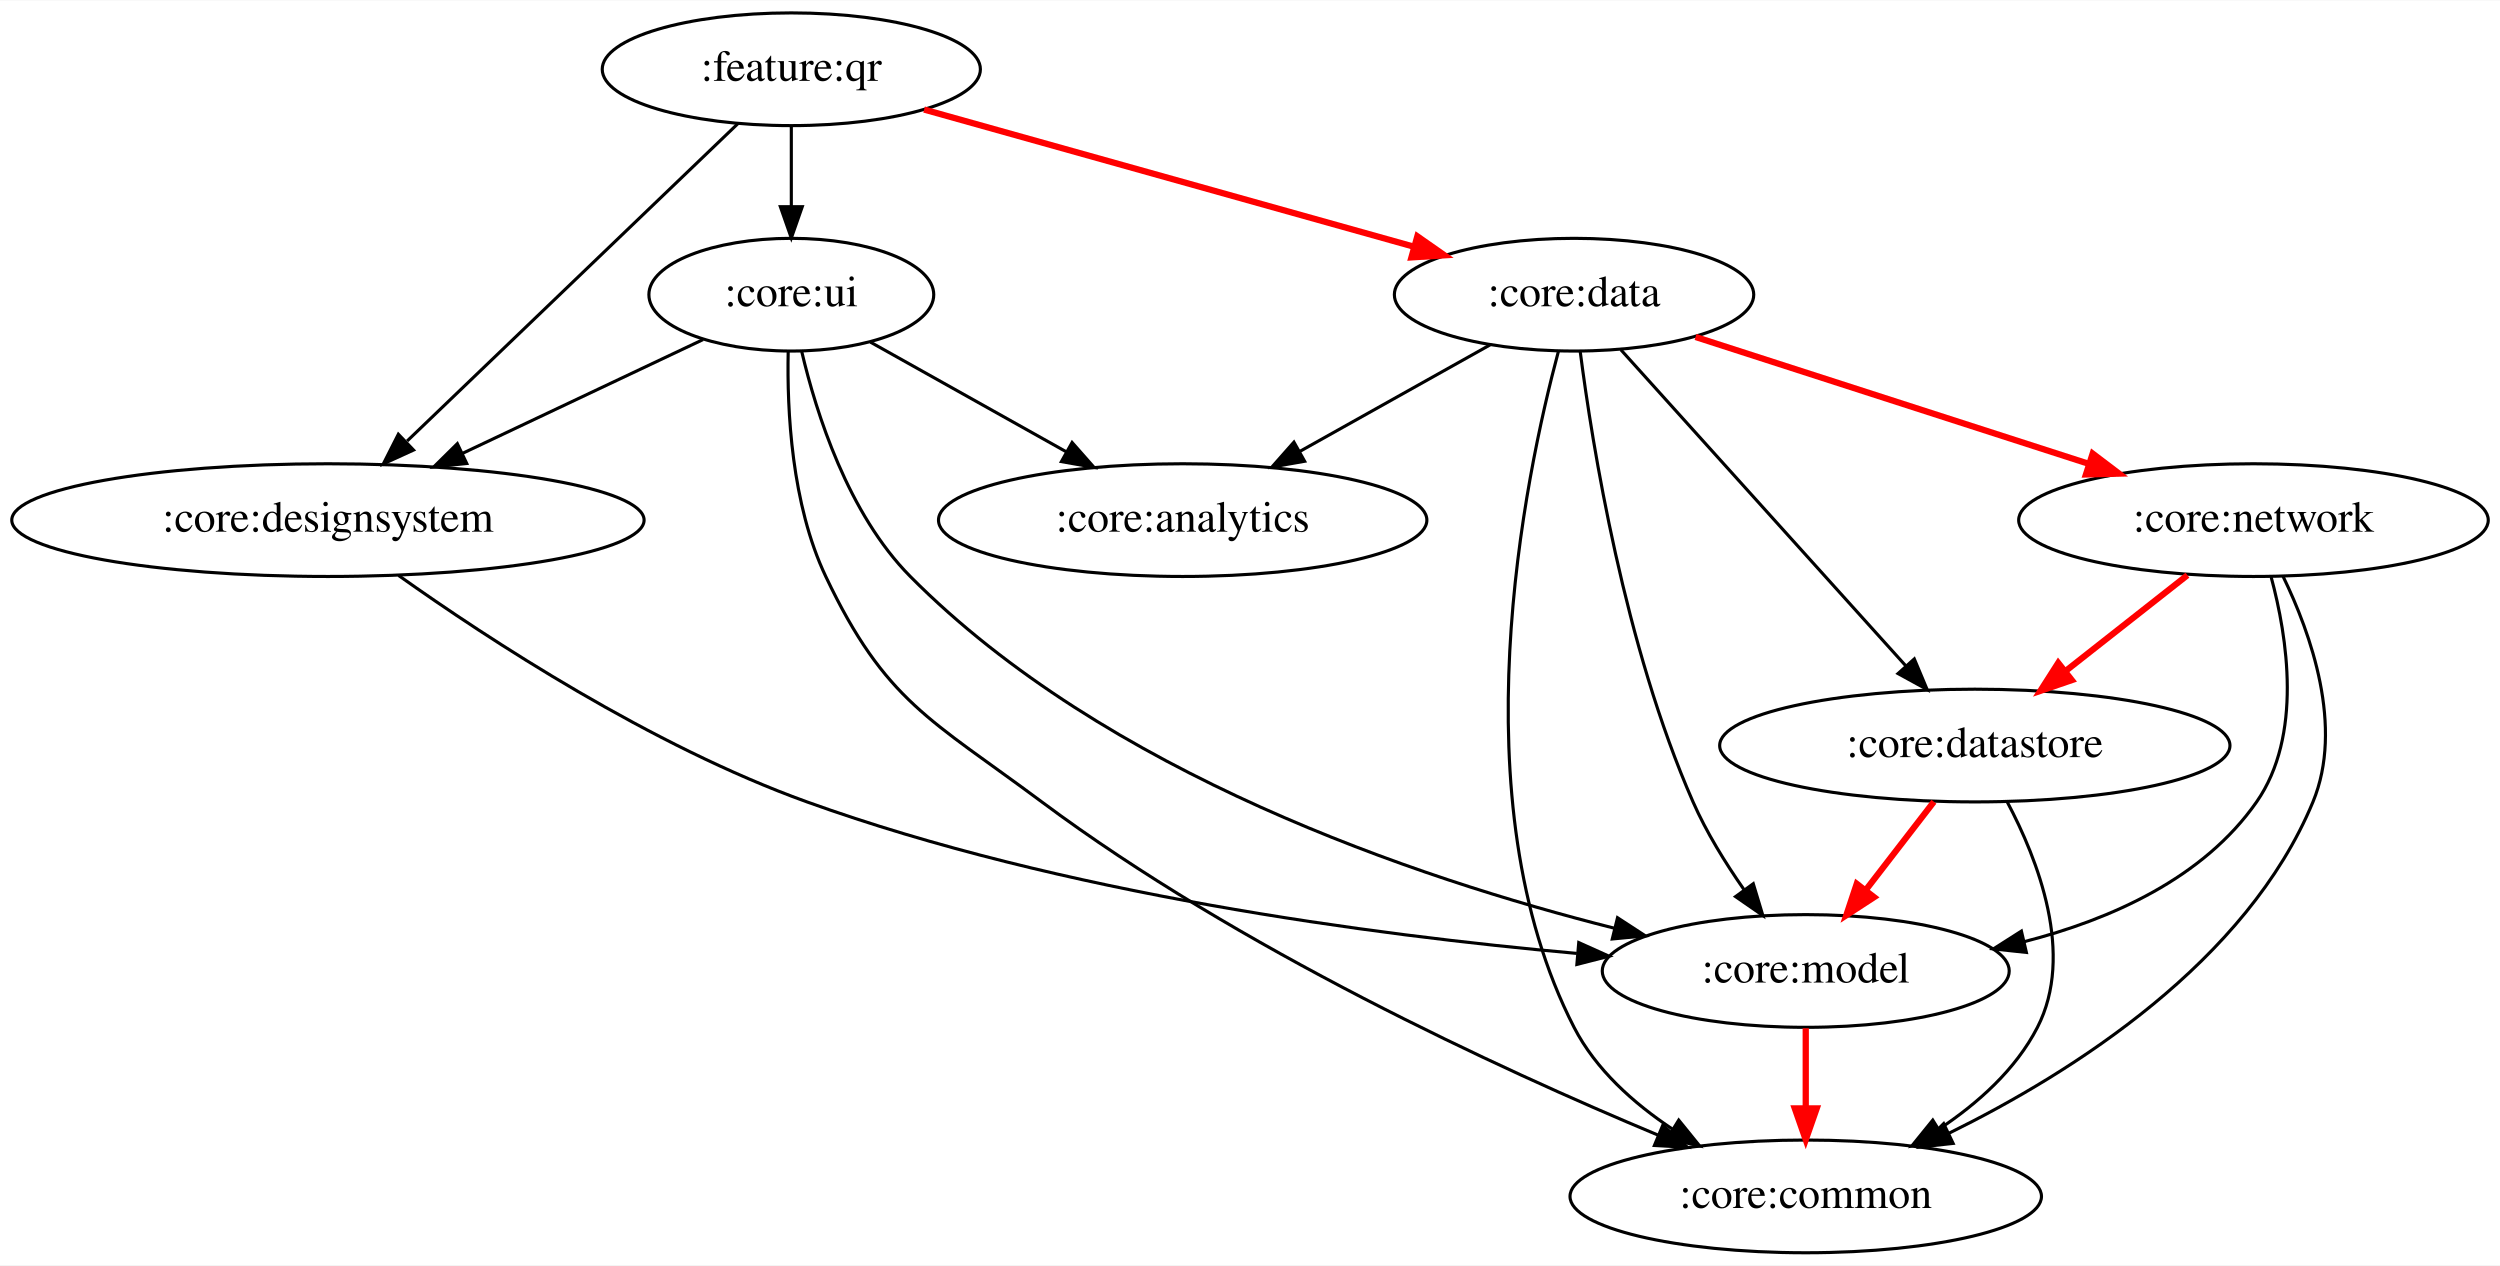
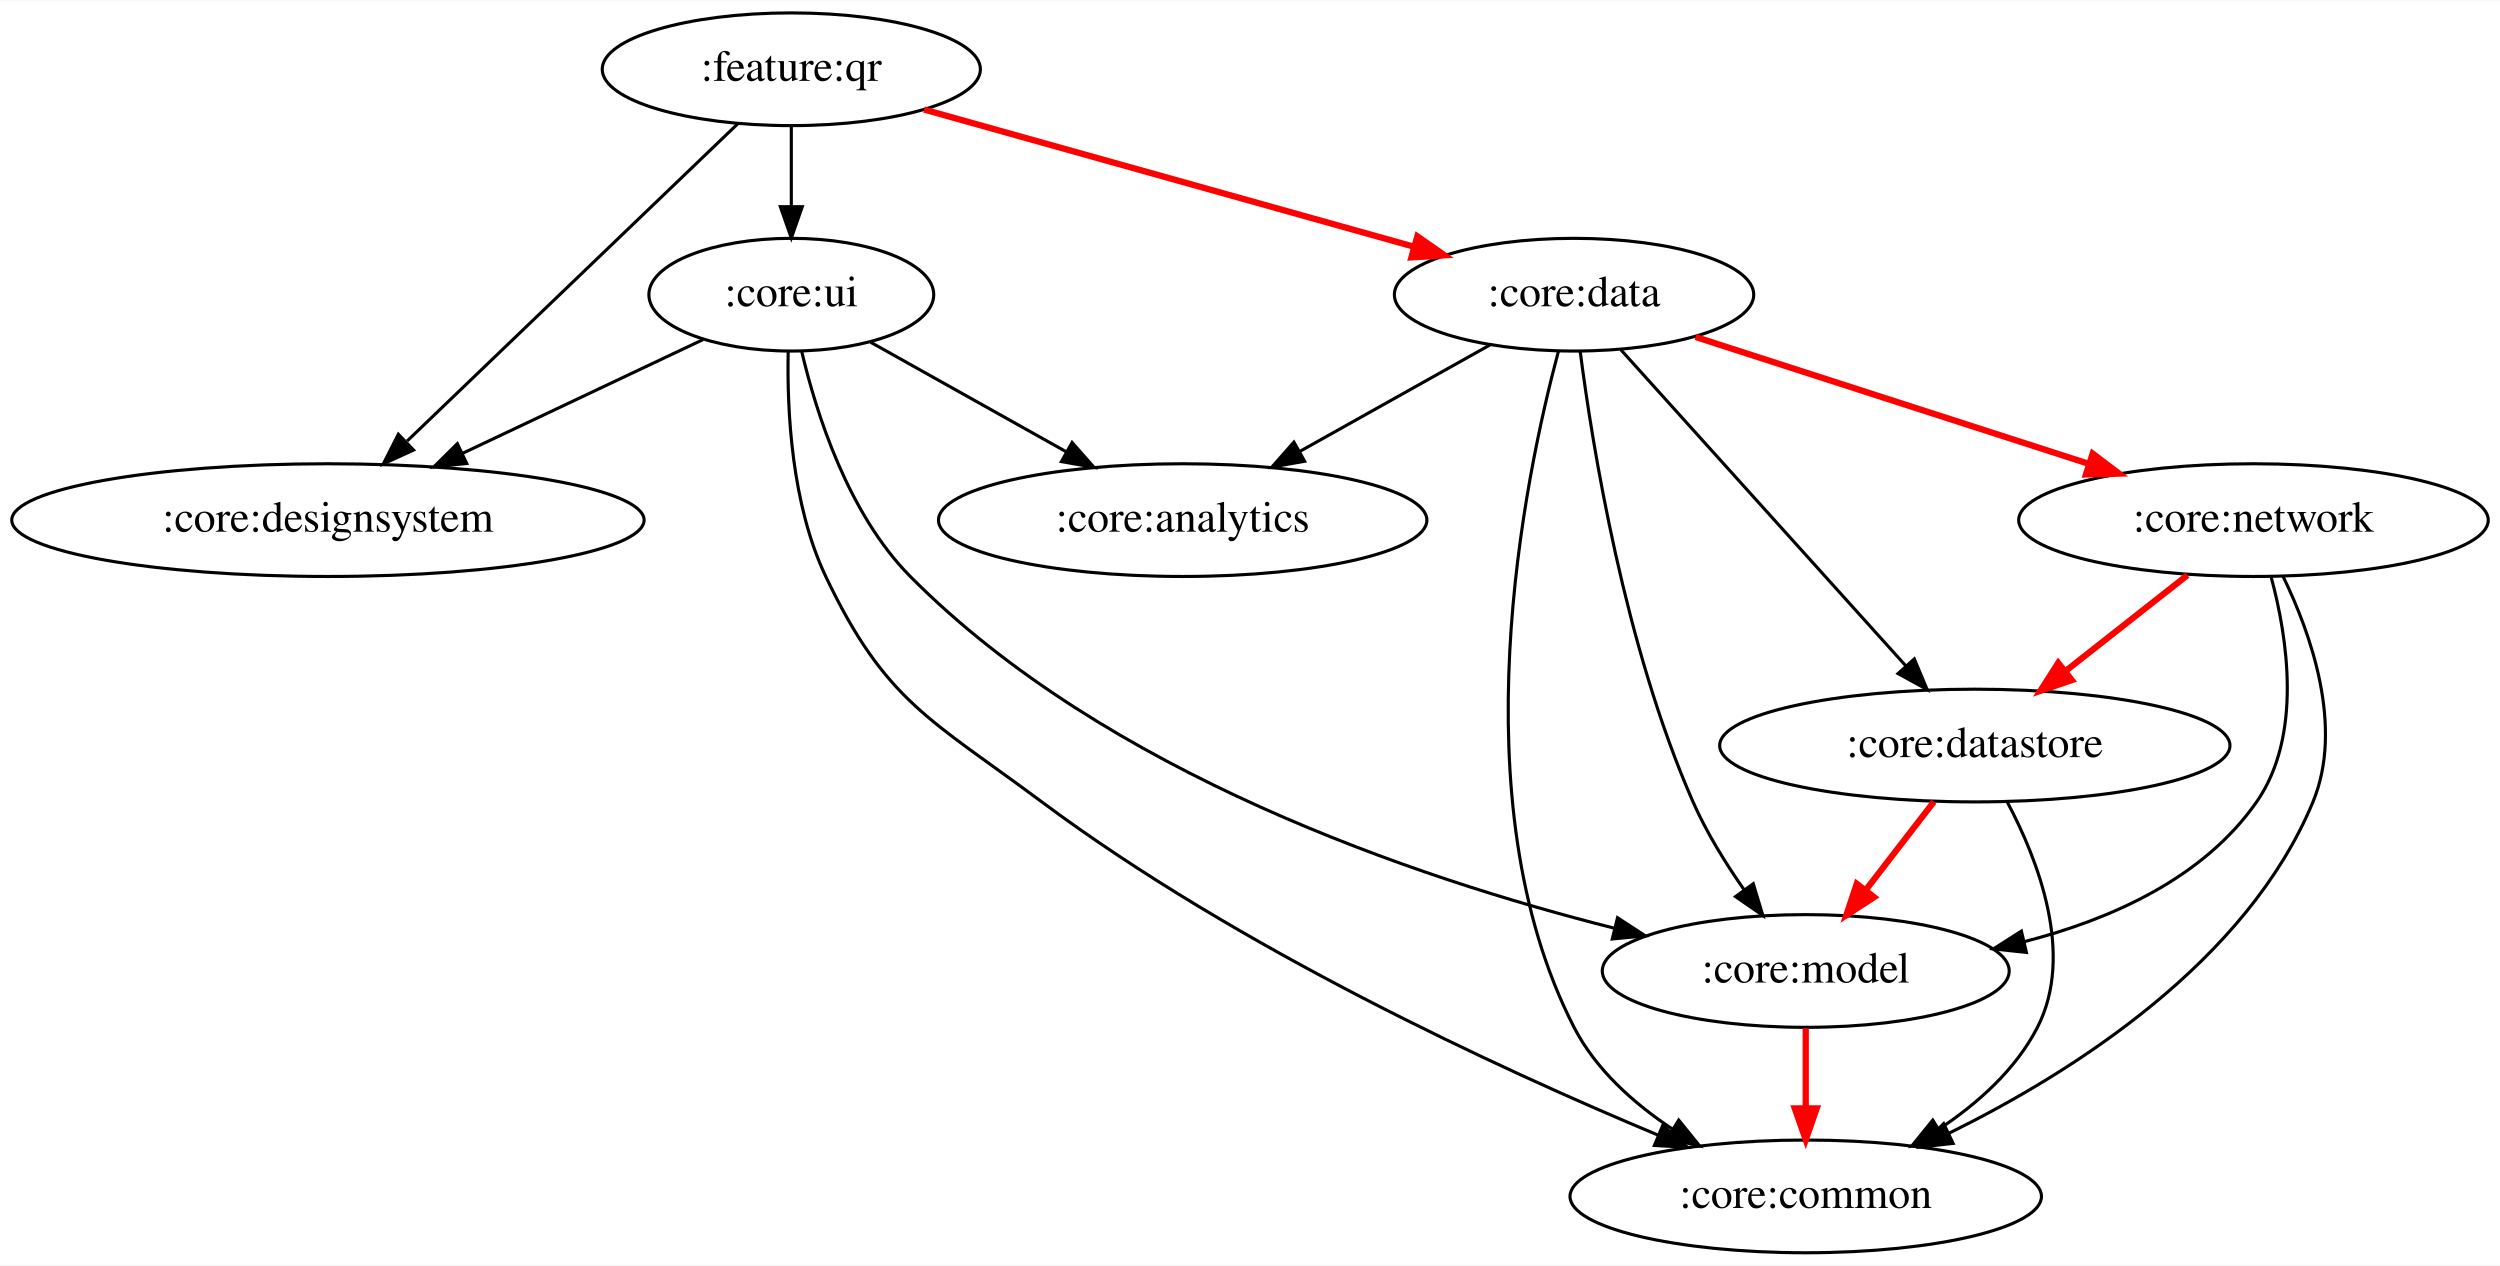
<svg xmlns="http://www.w3.org/2000/svg" width="798pt" height="404pt" viewBox="0.00 0.00 798.48 404.00">
  <g id="graph0" class="graph" transform="scale(1 1) rotate(0) translate(4 400)">
    <polygon fill="white" stroke="transparent" points="-4,4 -4,-400 794.48,-400 794.48,4 -4,4" />
    <g id="node1" class="node">
      <ellipse fill="none" stroke="black" cx="248.74" cy="-378" rx="60.39" ry="18" />
      <text text-anchor="middle" x="248.74" y="-374.3" font-family="Times,serif" font-size="14.00">:feature:qr</text>
    </g>
    <g id="node2" class="node">
      <ellipse fill="none" stroke="black" cx="248.74" cy="-306" rx="45.49" ry="18" />
      <text text-anchor="middle" x="248.74" y="-302.3" font-family="Times,serif" font-size="14.00">:core:ui</text>
    </g>
    <g id="edge1" class="edge">
      <path fill="none" stroke="black" d="M248.74,-359.7C248.74,-351.98 248.74,-342.71 248.74,-334.11" />
      <polygon fill="black" stroke="black" points="252.24,-334.1 248.74,-324.1 245.24,-334.1 252.24,-334.1" />
    </g>
    <g id="node3" class="node">
      <ellipse fill="none" stroke="black" cx="100.74" cy="-234" rx="100.98" ry="18" />
      <text text-anchor="middle" x="100.74" y="-230.3" font-family="Times,serif" font-size="14.00">:core:designsystem</text>
    </g>
    <g id="edge2" class="edge">
      <path fill="none" stroke="black" d="M231.76,-360.71C205.84,-335.83 156.21,-288.22 126.03,-259.26" />
      <polygon fill="black" stroke="black" points="128.08,-256.38 118.44,-251.98 123.23,-261.43 128.08,-256.38" />
    </g>
    <g id="node4" class="node">
      <ellipse fill="none" stroke="black" cx="498.74" cy="-306" rx="57.39" ry="18" />
      <text text-anchor="middle" x="498.74" y="-302.3" font-family="Times,serif" font-size="14.00">:core:data</text>
    </g>
    <g id="edge3" class="edge">
      <path fill="none" stroke="red" stroke-width="2" d="M291.15,-365.13C334.37,-353.02 401.43,-334.25 447.57,-321.33" />
      <polygon fill="red" stroke="red" stroke-width="2" points="448.69,-324.65 457.37,-318.58 446.8,-317.91 448.69,-324.65" />
    </g>
    <g id="edge5" class="edge">
      <path fill="none" stroke="black" d="M220.56,-291.67C198.84,-281.4 168.45,-267.02 143.71,-255.32" />
      <polygon fill="black" stroke="black" points="145.07,-252.09 134.53,-250.98 142.07,-258.42 145.07,-252.09" />
    </g>
    <g id="node5" class="node">
      <ellipse fill="none" stroke="black" cx="373.74" cy="-234" rx="77.99" ry="18" />
      <text text-anchor="middle" x="373.74" y="-230.3" font-family="Times,serif" font-size="14.00">:core:analytics</text>
    </g>
    <g id="edge4" class="edge">
      <path fill="none" stroke="black" d="M274.04,-290.83C291.98,-280.79 316.35,-267.14 336.5,-255.85" />
      <polygon fill="black" stroke="black" points="338.42,-258.79 345.43,-250.85 335,-252.69 338.42,-258.79" />
    </g>
    <g id="node6" class="node">
      <ellipse fill="none" stroke="black" cx="572.74" cy="-90" rx="64.99" ry="18" />
      <text text-anchor="middle" x="572.74" y="-86.3" font-family="Times,serif" font-size="14.00">:core:model</text>
    </g>
    <g id="edge6" class="edge">
      <path fill="none" stroke="black" d="M252.08,-287.79C256.71,-268.11 266.87,-236.04 286.74,-216 348.94,-153.27 447.91,-119.74 511.59,-103.66" />
      <polygon fill="black" stroke="black" points="512.62,-107.01 521.49,-101.23 510.95,-100.22 512.62,-107.01" />
    </g>
    <g id="node7" class="node">
      <ellipse fill="none" stroke="black" cx="572.74" cy="-18" rx="75.29" ry="18" />
      <text text-anchor="middle" x="572.74" y="-14.3" font-family="Times,serif" font-size="14.00">:core:common</text>
    </g>
    <g id="edge7" class="edge">
      <path fill="none" stroke="black" d="M247.74,-287.71C247.35,-269.1 248.78,-239.06 259.74,-216 278.76,-175.97 293.19,-170.47 328.74,-144 391.5,-97.27 474.28,-59 525.49,-37.61" />
      <polygon fill="black" stroke="black" points="527.08,-40.74 534.98,-33.68 524.4,-34.27 527.08,-40.74" />
    </g>
-     <g id="edge8" class="edge">
-       <path fill="none" stroke="black" d="M123.29,-216.33C152.04,-195.93 204.01,-161.91 253.74,-144 334.96,-114.74 433.71,-101.51 499.62,-95.61" />
-       <polygon fill="black" stroke="black" points="500.24,-99.07 509.91,-94.72 499.64,-92.09 500.24,-99.07" />
-     </g>
    <g id="edge14" class="edge">
      <path fill="none" stroke="black" d="M471.93,-289.98C454.21,-280.06 430.75,-266.93 411.21,-255.98" />
      <polygon fill="black" stroke="black" points="412.69,-252.8 402.25,-250.97 409.27,-258.91 412.69,-252.8" />
    </g>
    <g id="edge12" class="edge">
      <path fill="none" stroke="black" d="M500.7,-287.9C504.59,-257.76 514.89,-193.69 536.74,-144 540.99,-134.33 547.05,-124.53 552.98,-116.04" />
      <polygon fill="black" stroke="black" points="555.98,-117.87 559.04,-107.72 550.32,-113.75 555.98,-117.87" />
    </g>
    <g id="edge10" class="edge">
      <path fill="none" stroke="black" d="M493.76,-287.97C482.99,-247.73 461.4,-144.68 498.74,-72 505.67,-58.52 517.78,-47.71 530.23,-39.45" />
      <polygon fill="black" stroke="black" points="532.17,-42.37 538.84,-34.14 528.49,-36.41 532.17,-42.37" />
    </g>
    <g id="node8" class="node">
      <ellipse fill="none" stroke="black" cx="626.74" cy="-162" rx="81.49" ry="18" />
      <text text-anchor="middle" x="626.74" y="-158.3" font-family="Times,serif" font-size="14.00">:core:datastore</text>
    </g>
    <g id="edge11" class="edge">
      <path fill="none" stroke="black" d="M513.67,-288.43C536.1,-263.56 578.61,-216.4 604.63,-187.53" />
      <polygon fill="black" stroke="black" points="607.41,-189.67 611.51,-179.9 602.21,-184.99 607.41,-189.67" />
    </g>
    <g id="node9" class="node">
      <ellipse fill="none" stroke="black" cx="715.74" cy="-234" rx="74.99" ry="18" />
      <text text-anchor="middle" x="715.74" y="-230.3" font-family="Times,serif" font-size="14.00">:core:network</text>
    </g>
    <g id="edge13" class="edge">
      <path fill="none" stroke="red" stroke-width="2" d="M537.54,-292.49C572.6,-281.17 624.51,-264.43 663.27,-251.93" />
      <polygon fill="red" stroke="red" stroke-width="2" points="664.38,-255.25 672.82,-248.85 662.23,-248.58 664.38,-255.25" />
    </g>
    <g id="edge9" class="edge">
      <path fill="none" stroke="red" stroke-width="2" d="M572.74,-71.7C572.74,-63.98 572.74,-54.71 572.74,-46.11" />
      <polygon fill="red" stroke="red" stroke-width="2" points="576.24,-46.1 572.74,-36.1 569.24,-46.1 576.24,-46.1" />
    </g>
    <g id="edge15" class="edge">
      <path fill="none" stroke="red" stroke-width="2" d="M613.67,-144.05C607.17,-135.63 599.19,-125.28 592,-115.97" />
      <polygon fill="red" stroke="red" stroke-width="2" points="594.57,-113.57 585.69,-107.79 589.03,-117.84 594.57,-113.57" />
    </g>
    <g id="edge16" class="edge">
      <path fill="none" stroke="black" d="M637.05,-144.07C646.92,-125.5 658.68,-95.24 646.74,-72 639.82,-58.52 627.7,-47.71 615.25,-39.45" />
      <polygon fill="black" stroke="black" points="616.99,-36.41 606.64,-34.14 613.31,-42.37 616.99,-36.41" />
    </g>
    <g id="edge18" class="edge">
      <path fill="none" stroke="black" d="M721.37,-215.88C726.58,-196.59 731.5,-165.17 716.74,-144 699.77,-119.67 670.31,-106.47 642.44,-99.34" />
      <polygon fill="black" stroke="black" points="643.21,-95.92 632.67,-97.05 641.62,-102.74 643.21,-95.92" />
    </g>
    <g id="edge17" class="edge">
      <path fill="none" stroke="black" d="M725.18,-216.05C734.07,-197.73 744.66,-167.94 734.74,-144 713.62,-93 658.45,-57.86 618.35,-38.11" />
      <polygon fill="black" stroke="black" points="619.81,-34.93 609.27,-33.78 616.79,-41.25 619.81,-34.93" />
    </g>
    <g id="edge19" class="edge">
      <path fill="none" stroke="red" stroke-width="2" d="M694.65,-216.41C683.01,-207.26 668.39,-195.76 655.69,-185.77" />
      <polygon fill="red" stroke="red" stroke-width="2" points="657.71,-182.9 647.68,-179.47 653.38,-188.4 657.71,-182.9" />
    </g>
  </g>
</svg>
